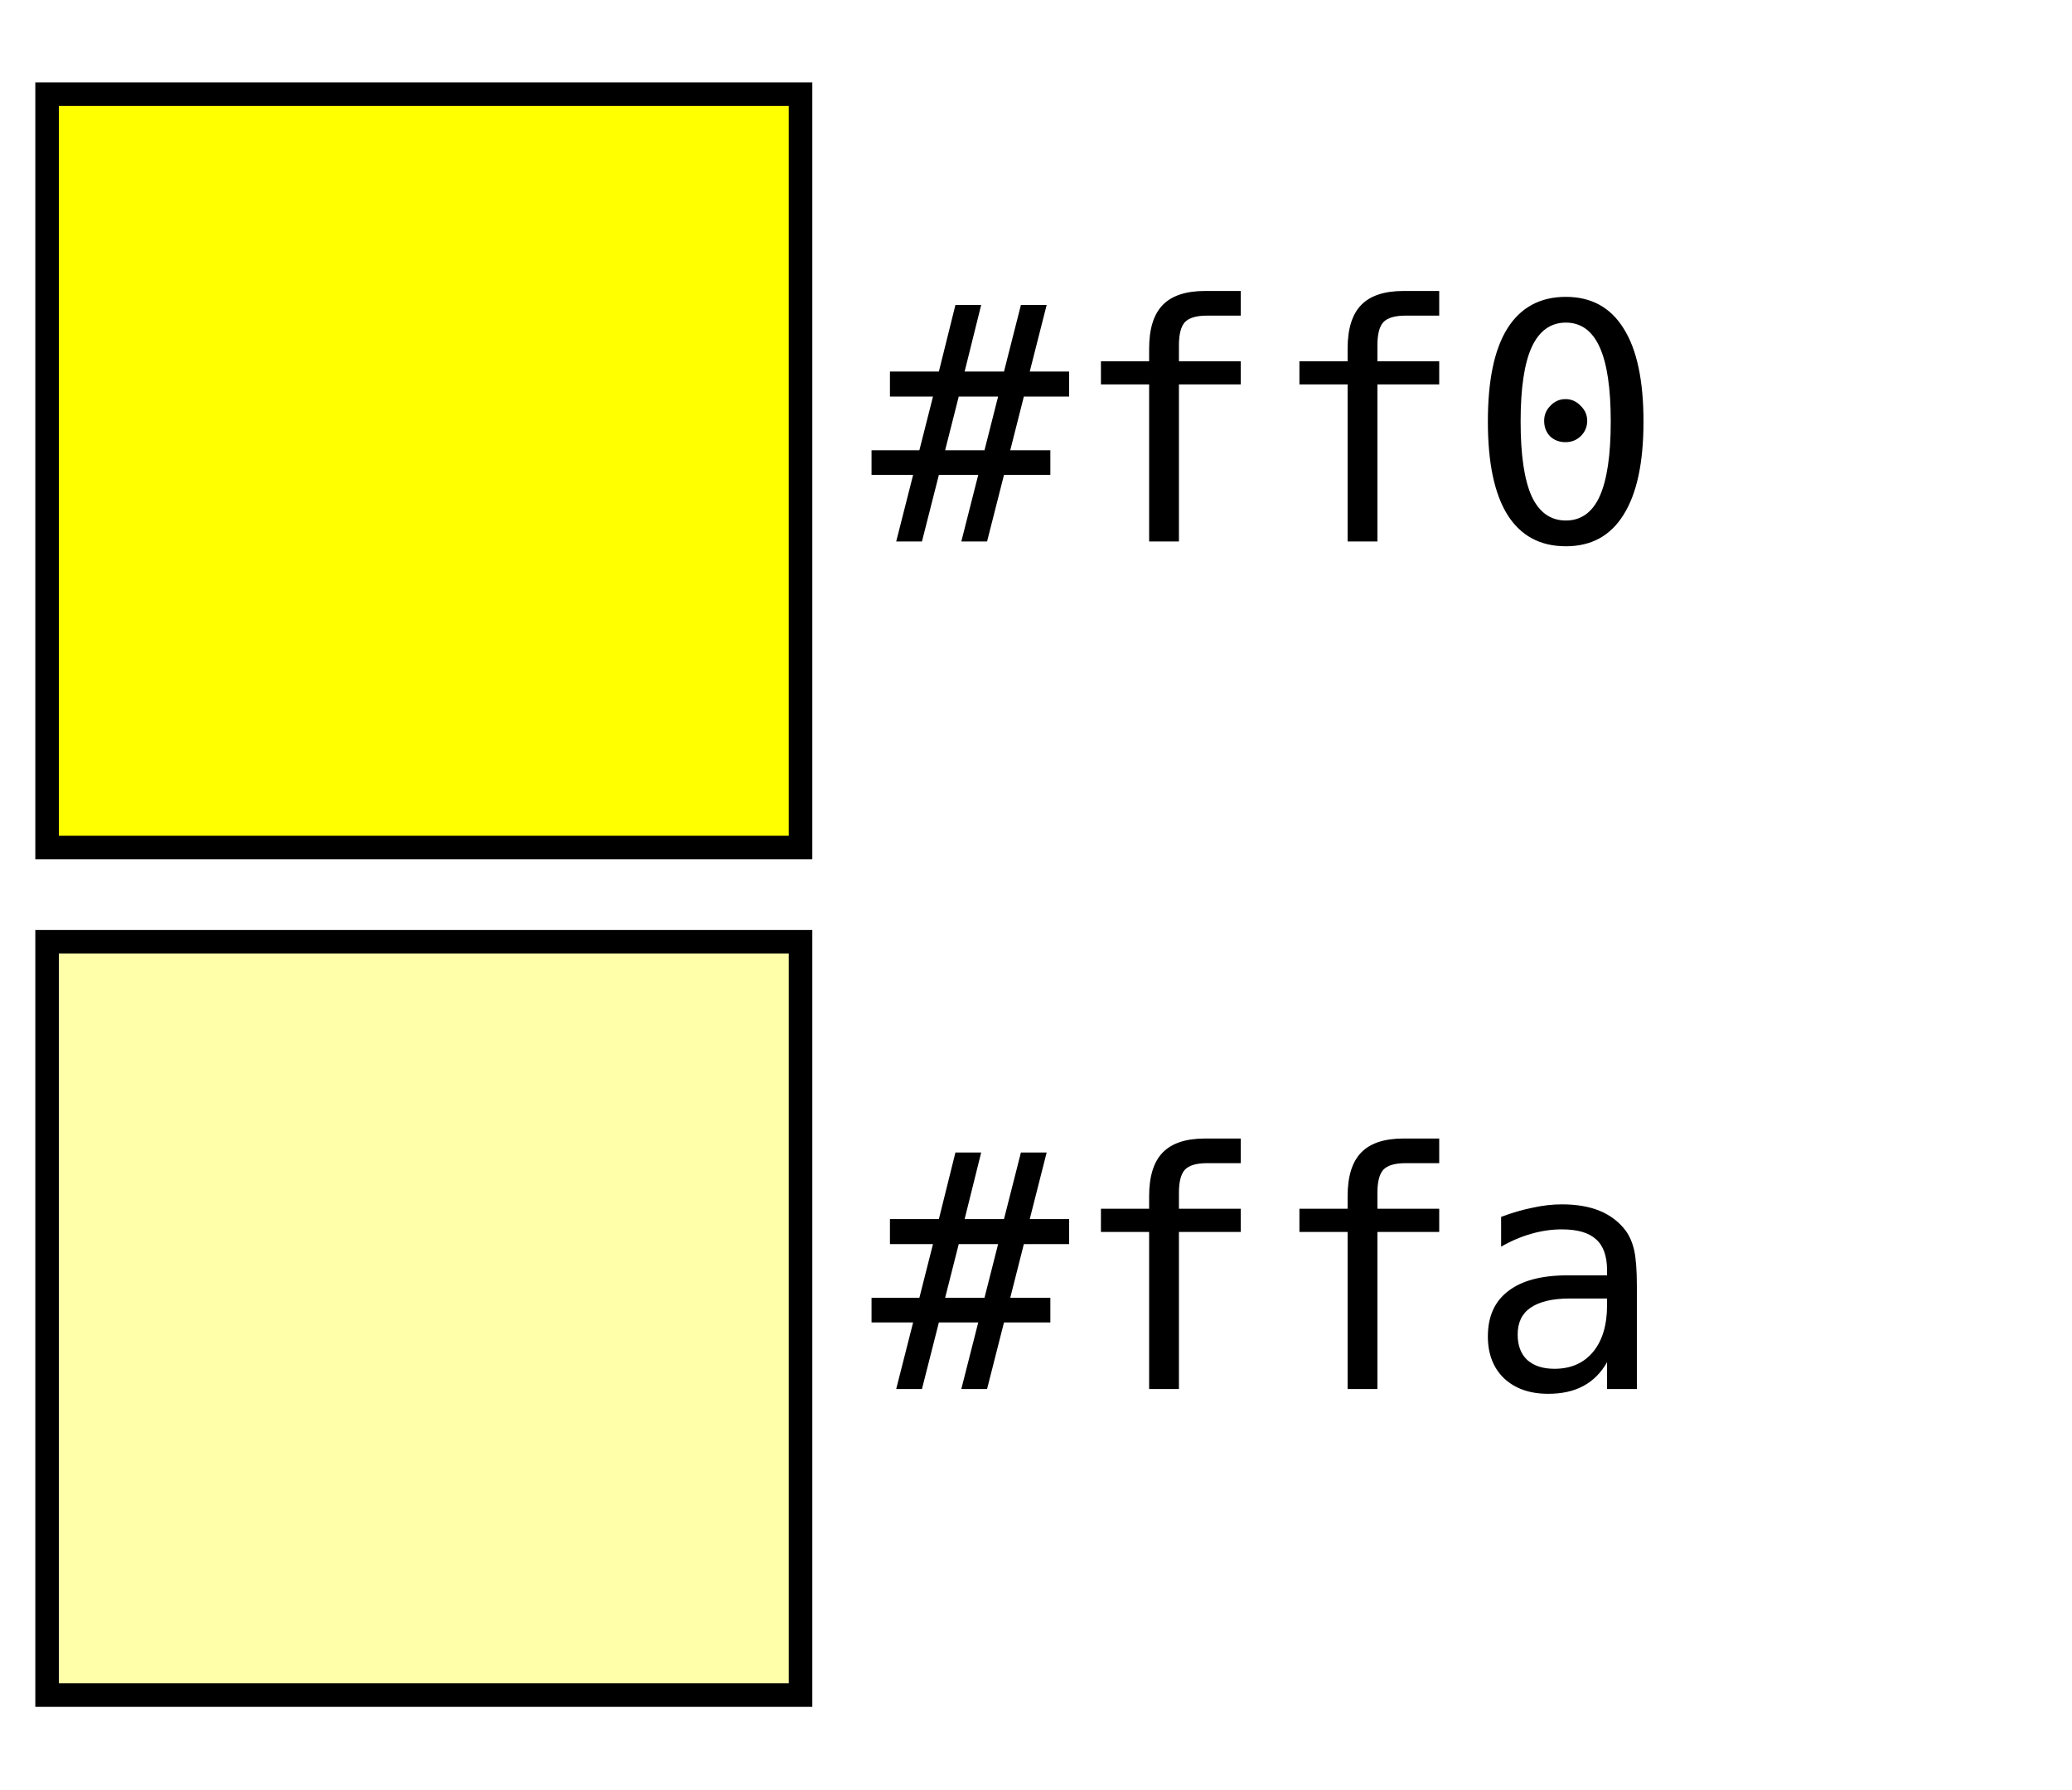
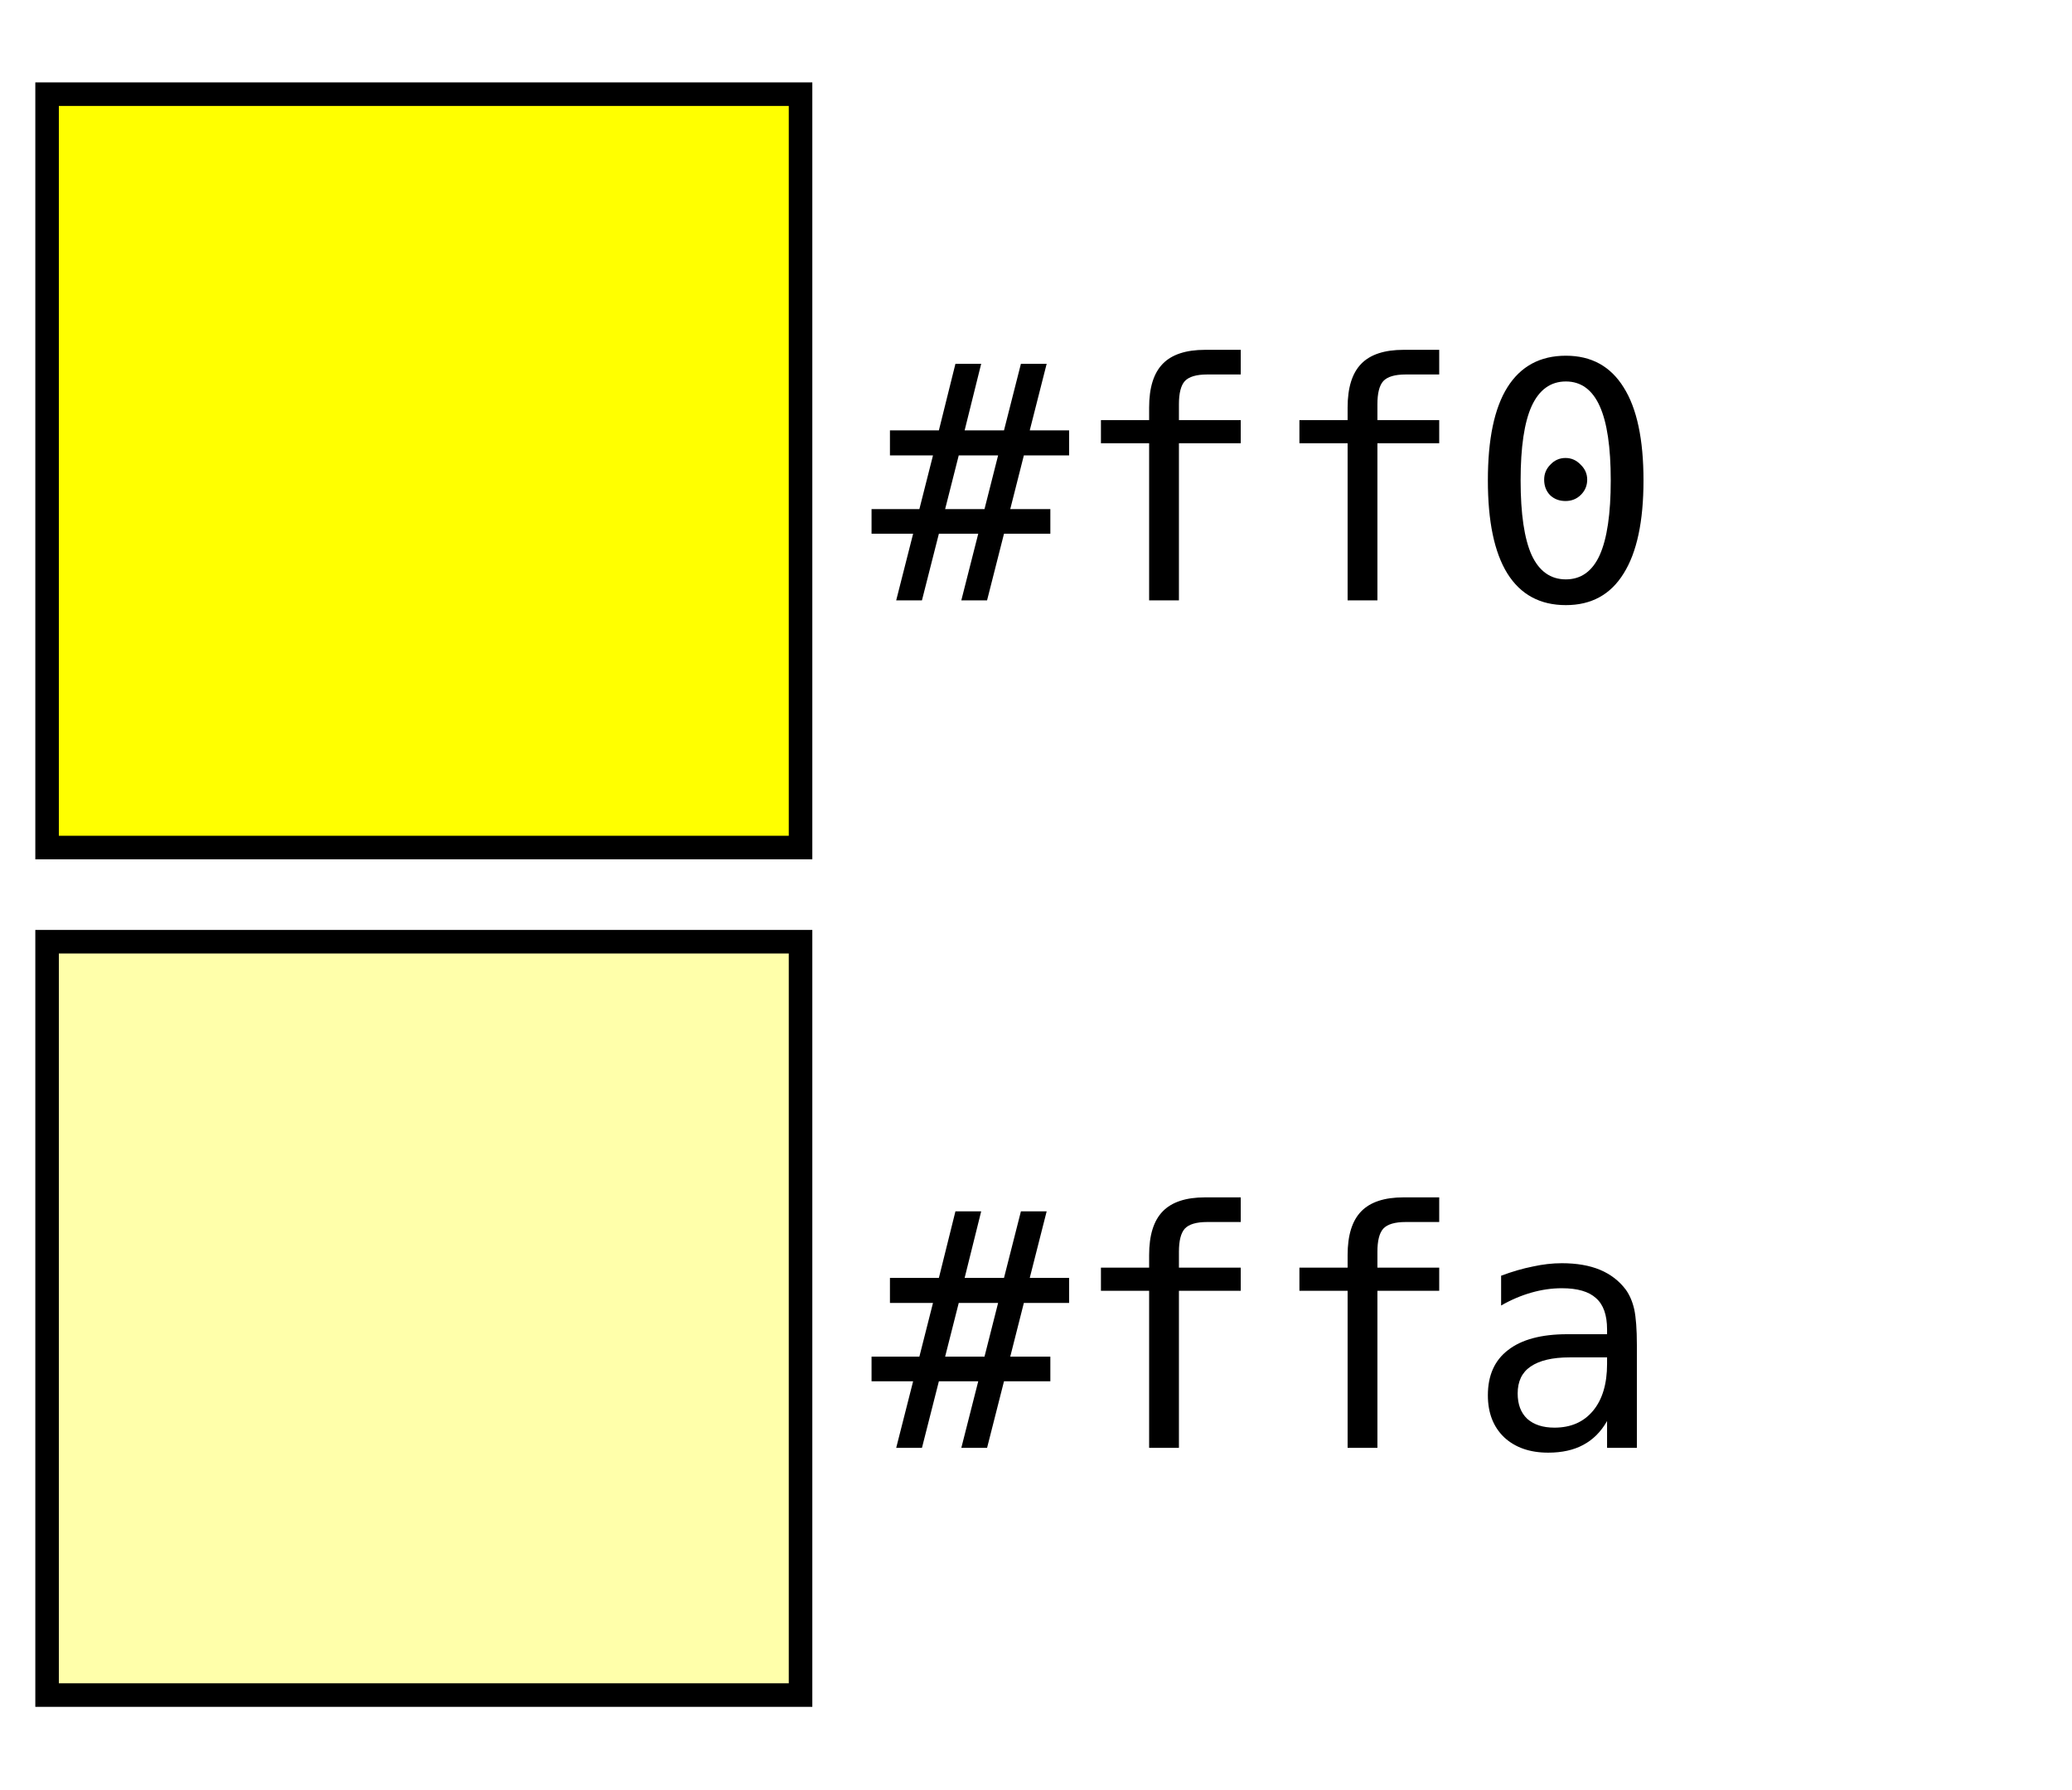
- <svg xmlns="http://www.w3.org/2000/svg" height="76" width="88" id="samp1">
+ <svg xmlns="http://www.w3.org/2000/svg" style="overflow: hidden; position: relative;" width="88" version="1.1" height="76">
  <defs />
-   <rect stroke="#000000" style="fill: rgb(255, 255, 0); stroke-width: 1;" height="32" width="32" y="4" x="2" />
-   <text style="font-family: &quot;Source Code Pro&quot;,monospace; font-size: 14px;" y="23" x="37">#ff0</text>
-   <rect stroke="#000000" style="fill: rgb(255, 255, 170); stroke-width: 1;" height="32" width="32" y="40" x="2" />
-   <text style="font-family: &quot;Source Code Pro&quot;,monospace; font-size: 14px;" y="59" x="37">#ffa</text>
+   <rect stroke-width="1" style="" stroke="#000000" fill="#ff0" ry="0" rx="0" r="0" height="32" width="32" y="4" x="2" />
+   <text font-size="14px" font-family="&quot;Source Code Pro&quot;,monospace" fill="#000000" stroke="none" font="10px &quot;Arial&quot;" text-anchor="start" y="21" x="37" style="text-anchor: start; font: 14px &quot;Source Code Pro&quot;,monospace;">
+     <tspan dy="4.5">#ff0</tspan>
+   </text>
+   <rect stroke-width="1" style="" stroke="#000000" fill="#ffa" ry="0" rx="0" r="0" height="32" width="32" y="40" x="2" />
+   <text font-size="14px" font-family="&quot;Source Code Pro&quot;,monospace" fill="#000000" stroke="none" font="10px &quot;Arial&quot;" text-anchor="start" y="57" x="37" style="text-anchor: start; font: 14px &quot;Source Code Pro&quot;,monospace;">
+     <tspan dy="4.5">#ffa</tspan>
+   </text>
</svg>
